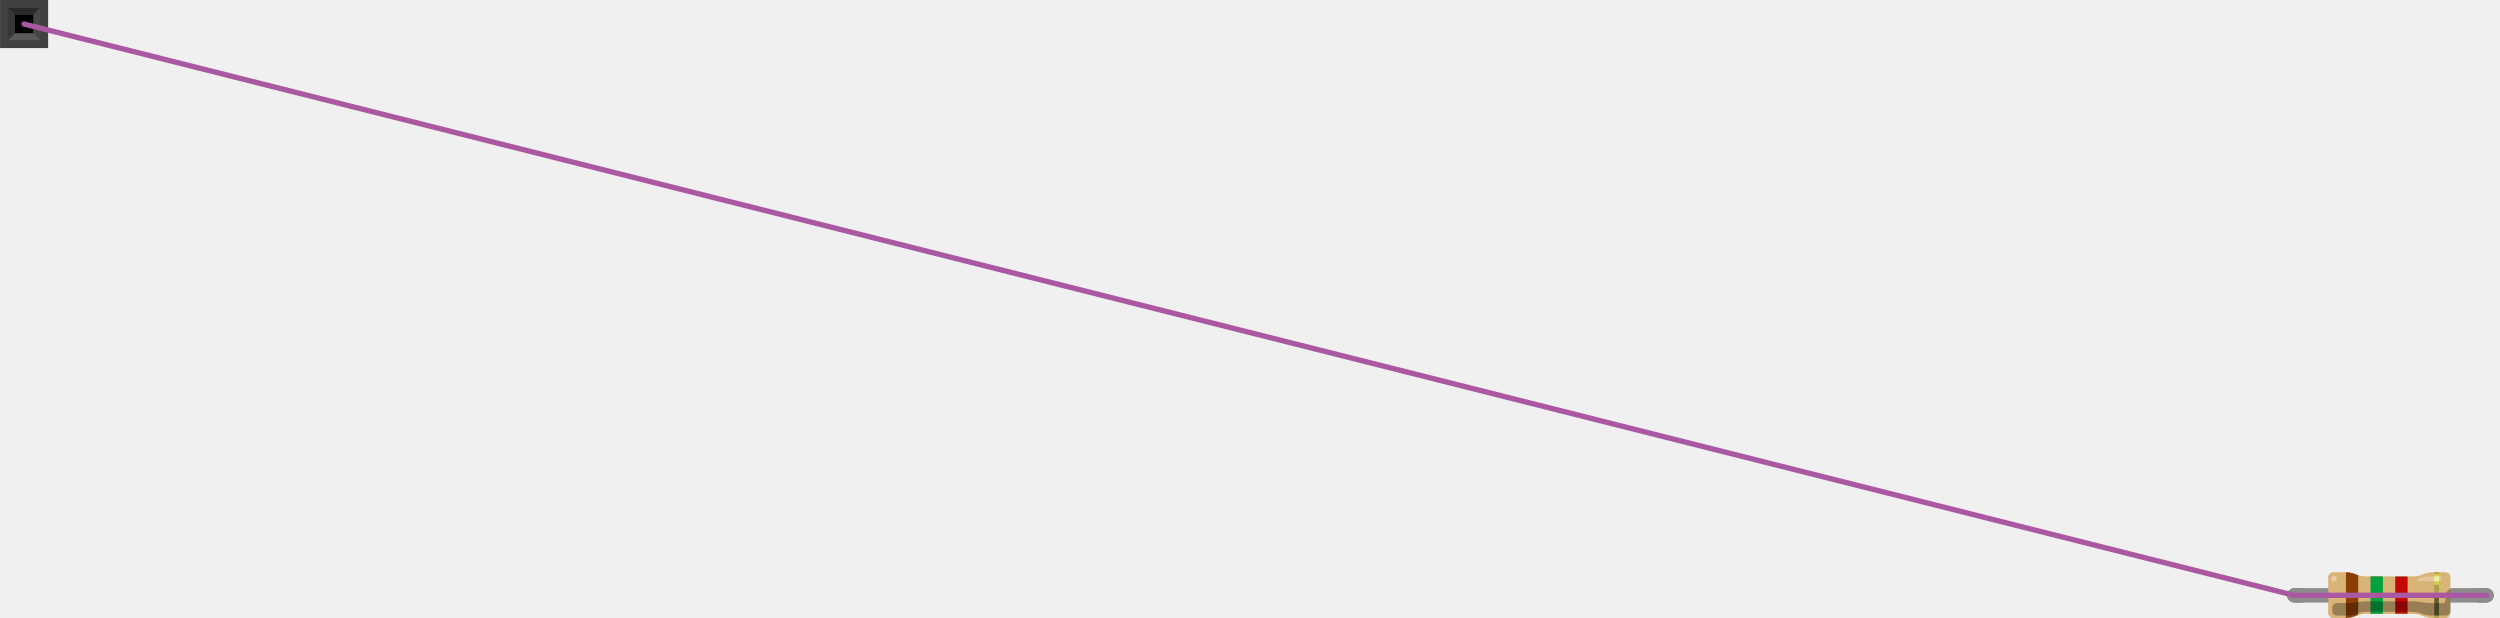
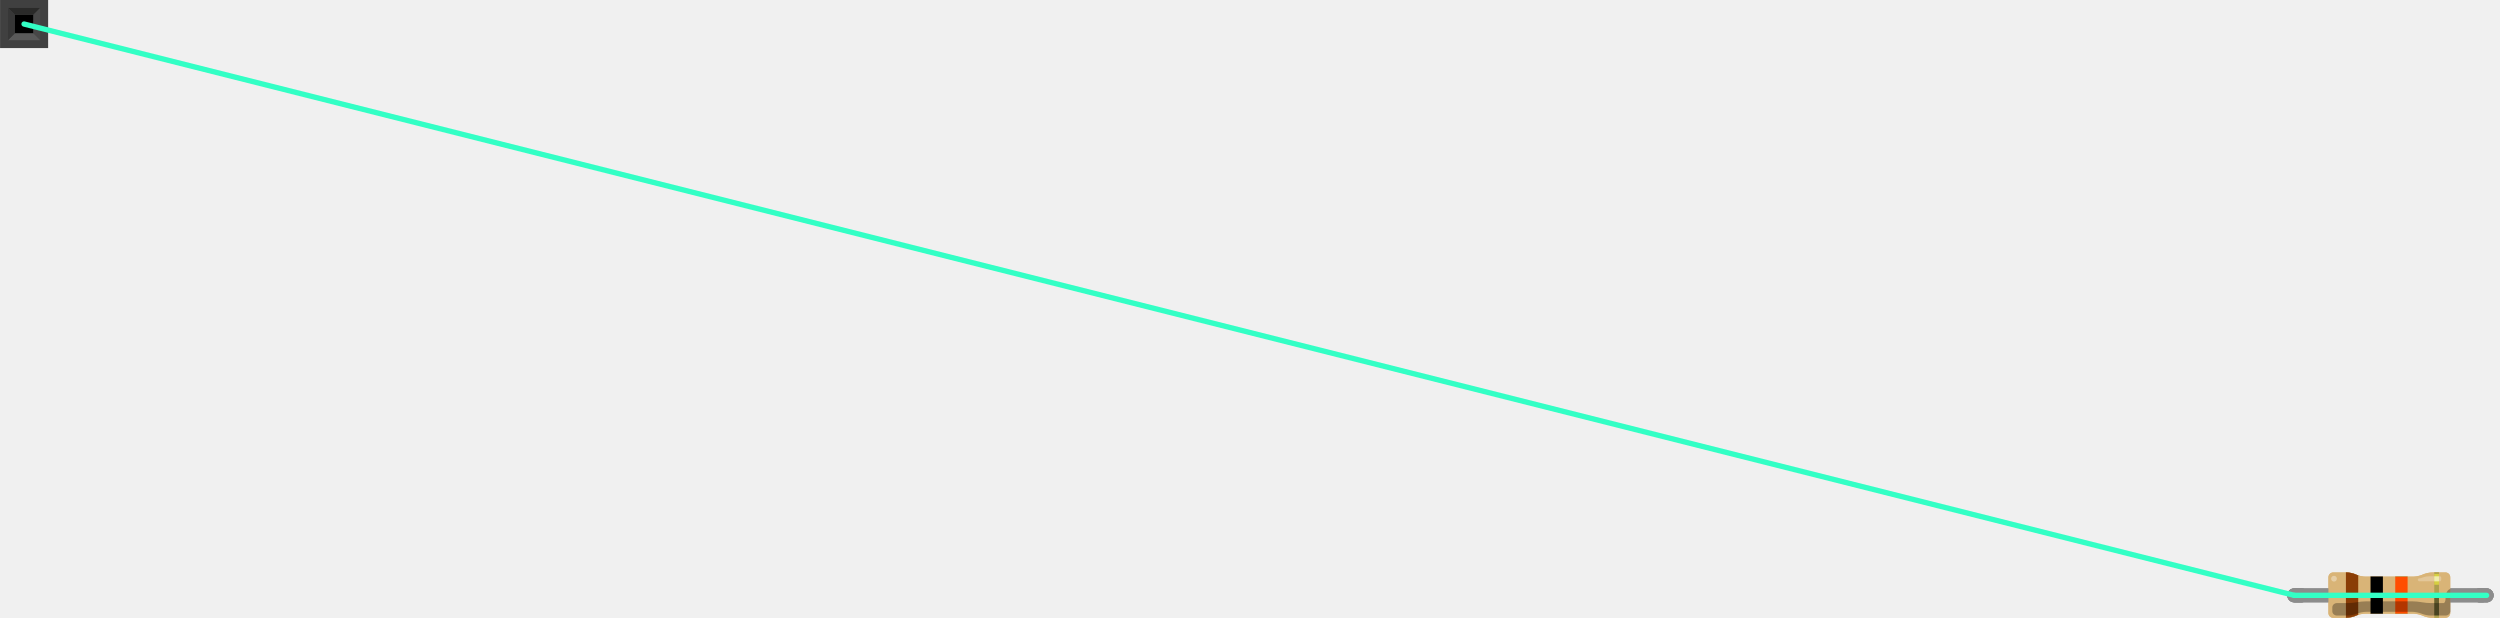
<svg xmlns="http://www.w3.org/2000/svg" version="1.2" baseProfile="tiny" x="0in" y="0in" width="5.2in" height="1.285in" viewBox="0 0 5199.73 1284.99">
  <path stroke="#8c8c8c" stroke-width="29.1" stroke-linecap="round" stroke-linejoin="round" fill="none" d="M4786.43,1238.34L4771.88,1238.34" />
  <path stroke="#8c8c8c" stroke-width="29.1" stroke-linecap="round" stroke-linejoin="round" fill="none" d="M5157.4,1238.34L5171.95,1238.34" />
  <g partID="76220">
    <g transform="translate(4757.33,1187.89)">
      <g id="breadboard">
        <rect width="10" x="5" y="35.9" fill="none" height="10" id="connector0pin" />
        <rect width="10" x="414.17" y="35.9" fill="none" height="10" id="connector1pin" />
        <line fill="none" stroke="#8C8C8C" id="connector0leg" stroke-linecap="round" y1="50.45" x1="14.55" y2="50.45" stroke-width="29.1" x2="29.1" />
        <line fill="none" stroke="#8C8C8C" id="connector1leg" stroke-linecap="round" y1="50.45" x1="414.62" y2="50.45" stroke-width="29.1" x2="400.07" />
        <path fill="none" stroke="#8C8C8C" stroke-width="29.1" d="M14.55,50.45l393.98,0" />
        <path fill="#D9B477" id="body" d="M142.33,6.88c-5,-2.3,-13.6,-4.1,-19.1,-4.1l-27.6,0c-5.5,0,-10,4.5,-10,10l0,74.39c0,5.51,4.5,10,10,10l27.6,0c5.5,0,14.1,-1.89,19.1,-4.1l1,-0.49c5,-2.3,13.6,-4.1,19.1,-4.1l99.8,0c5.51,0,14.09,1.89,19.09,4.1l1.01,0.49c5,2.3,13.58,4.1,19.1,4.1l27.6,0c5.52,0,10,-4.49,10,-10L339.03,12.78c0,-5.5,-4.48,-10,-10,-10l-27.6,0c-5.52,0,-14.1,1.9,-19.1,4.1l-1.01,0.5c-5,2.3,-13.58,4.1,-19.09,4.1l-99.8,0c-5.5,0,-14.1,-1.9,-19.1,-4.1L142.33,6.88z" />
        <rect width="9.76" x="305.82" y="2.69" fill="#ad9f4e" height="94.38" id="gold_band" />
        <rect width="25.7" x="224.62" y="11.48" fill="#00a33d" height="76.9" id="band_rd_multiplier" />
        <rect width="25.7" x="173.23" y="11.48" fill="#000000" height="76.9" id="band_2_nd" />
        <path fill="#8a3d06" id="band_1_st" d="M147.62,8.88c-1.6,-0.5,-3.1,-1,-4.3,-1.6l-1,-0.5c-5,-2.29,-13.6,-4.1,-19.1,-4.1l-1.2,0l0,94.39l1.2,0c5.5,0,14.1,-1.89,19.1,-4.1l1,-0.49c1.2,-0.62,2.7,-1.11,4.3,-1.6L147.62,8.88z" />
        <path opacity="0.3" id="Shadow" d="M329.32,56.8L329.32,56.8c0,5.27,-1.81,9.71,-4.1,9.71l-26.7,0c-5.28,0,-13.58,-0.78,-18.51,-1.7L279,64.59c-4.79,-0.9,-13.18,-1.7,-18.52,-1.7L164,62.89c-5.3,0,-13.6,0.8,-18.5,1.7l-1,0.21c-4.8,0.91,-13.1,1.7,-18.5,1.7l-4.4,0l-13.9,0l-4.3,0c-5.3,0,-9.7,4.08,-9.7,8.96l0,3.43L93.7,81.1l0,2.4c0,5,4.4,8.96,9.7,8.96l22.5,0c5.3,0,13.6,-1.7,18.5,-3.71l1,-0.39c4.8,-1.96,13.2,-3.68,18.5,-3.68l96.48,0c5.27,0,13.57,1.72,18.53,3.69l1.03,0.39c4.79,2.01,13.12,3.71,18.52,3.71l30.9,0c5.29,0,9.71,-4.1,9.71,-8.96L339.07,76L339.07,62.49L339.07,36.88C335.22,38.38,329.32,42.58,329.32,56.8z" />
        <rect width="9.76" x="305.82" opacity="0.4" y="48.38" height="43.79" id="ShadowExtra" />
        <path opacity="0.25" fill="#FFFFFF" id="ReflexRight" d="M274.32,15.08c3.19,0,6.82,-1.4,9.2,-2.4c2.8,-1.1,8.01,-2,13.42,-2l20.29,0c3.12,0,3.12,3.4,3.12,5.2c0,1.8,-0.21,5.3,-3.12,5.3l-42.5,0c-1.49,0,-3.2,-1.6,-3.2,-3.11C271.62,16.88,272.62,15.08,274.32,15.08z" />
        <circle opacity="0.35" fill="#FFFFFF" cx="97.22" cy="15.78" id="ReflexLeft" r="6" />
        <rect width="9.76" x="305.82" opacity="0.5" y="5.88" fill="#FFFF33" height="22.5" id="Reflex_gold" />
        <rect width="9.76" x="305.82" opacity="0.5" y="10.88" fill="#FFFFFF" height="10.4" id="Reflex_extra" />
      </g>
    </g>
  </g>
  <path stroke="#8c8c8c" stroke-width="29.1" stroke-linecap="round" stroke-linejoin="round" fill="none" d="M4786.43,1238.34L4771.88,1238.34" />
  <path stroke="#8c8c8c" stroke-width="29.1" stroke-linecap="round" stroke-linejoin="round" fill="none" d="M5157.4,1238.34L5171.95,1238.34" />
  <g partID="76740">
    <g transform="translate(4757.33,1187.89)">
      <g id="breadboard">
        <rect width="10" x="5" y="35.9" fill="none" height="10" id="connector0pin" />
        <rect width="10" x="414.17" y="35.9" fill="none" height="10" id="connector1pin" />
        <line fill="none" stroke="#8C8C8C" id="connector0leg" stroke-linecap="round" y1="50.45" x1="14.55" y2="50.45" stroke-width="29.1" x2="29.1" />
        <line fill="none" stroke="#8C8C8C" id="connector1leg" stroke-linecap="round" y1="50.45" x1="414.62" y2="50.45" stroke-width="29.1" x2="400.07" />
        <path fill="none" stroke="#8C8C8C" stroke-width="29.1" d="M14.55,50.45l393.98,0" />
        <path fill="#D9B477" id="body" d="M142.33,6.88c-5,-2.3,-13.6,-4.1,-19.1,-4.1l-27.6,0c-5.5,0,-10,4.5,-10,10l0,74.39c0,5.51,4.5,10,10,10l27.6,0c5.5,0,14.1,-1.89,19.1,-4.1l1,-0.49c5,-2.3,13.6,-4.1,19.1,-4.1l99.8,0c5.51,0,14.09,1.89,19.09,4.1l1.01,0.49c5,2.3,13.58,4.1,19.1,4.1l27.6,0c5.52,0,10,-4.49,10,-10L339.03,12.78c0,-5.5,-4.48,-10,-10,-10l-27.6,0c-5.52,0,-14.1,1.9,-19.1,4.1l-1.01,0.5c-5,2.3,-13.58,4.1,-19.09,4.1l-99.8,0c-5.5,0,-14.1,-1.9,-19.1,-4.1L142.33,6.88z" />
        <rect width="9.76" x="305.82" y="2.69" fill="#ad9f4e" height="94.38" id="gold_band" />
-         <rect width="25.7" x="224.62" y="11.48" fill="#c40808" height="76.9" id="band_rd_multiplier" />
-         <rect width="25.7" x="173.23" y="11.48" fill="#00a33d" height="76.9" id="band_2_nd" />
+         <rect width="25.7" x="224.62" y="11.48" fill="#ff4d00" height="76.9" id="band_rd_multiplier" />
+         <rect width="25.7" x="173.23" y="11.48" fill="#000000" height="76.9" id="band_2_nd" />
        <path fill="#8a3d06" id="band_1_st" d="M147.62,8.88c-1.6,-0.5,-3.1,-1,-4.3,-1.6l-1,-0.5c-5,-2.29,-13.6,-4.1,-19.1,-4.1l-1.2,0l0,94.39l1.2,0c5.5,0,14.1,-1.89,19.1,-4.1l1,-0.49c1.2,-0.62,2.7,-1.11,4.3,-1.6L147.62,8.88z" />
        <path opacity="0.3" id="Shadow" d="M329.32,56.8L329.32,56.8c0,5.27,-1.81,9.71,-4.1,9.71l-26.7,0c-5.28,0,-13.58,-0.78,-18.51,-1.7L279,64.59c-4.79,-0.9,-13.18,-1.7,-18.52,-1.7L164,62.89c-5.3,0,-13.6,0.8,-18.5,1.7l-1,0.21c-4.8,0.91,-13.1,1.7,-18.5,1.7l-4.4,0l-13.9,0l-4.3,0c-5.3,0,-9.7,4.08,-9.7,8.96l0,3.43L93.7,81.1l0,2.4c0,5,4.4,8.96,9.7,8.96l22.5,0c5.3,0,13.6,-1.7,18.5,-3.71l1,-0.39c4.8,-1.96,13.2,-3.68,18.5,-3.68l96.48,0c5.27,0,13.57,1.72,18.53,3.69l1.03,0.39c4.79,2.01,13.12,3.71,18.52,3.71l30.9,0c5.29,0,9.71,-4.1,9.71,-8.96L339.07,76L339.07,62.49L339.07,36.88C335.22,38.38,329.32,42.58,329.32,56.8z" />
        <rect width="9.76" x="305.82" opacity="0.4" y="48.38" height="43.79" id="ShadowExtra" />
        <path opacity="0.25" fill="#FFFFFF" id="ReflexRight" d="M274.32,15.08c3.19,0,6.82,-1.4,9.2,-2.4c2.8,-1.1,8.01,-2,13.42,-2l20.29,0c3.12,0,3.12,3.4,3.12,5.2c0,1.8,-0.21,5.3,-3.12,5.3l-42.5,0c-1.49,0,-3.2,-1.6,-3.2,-3.11C271.62,16.88,272.62,15.08,274.32,15.08z" />
        <circle opacity="0.35" fill="#FFFFFF" cx="97.22" cy="15.78" id="ReflexLeft" r="6" />
        <rect width="9.76" x="305.82" opacity="0.5" y="5.88" fill="#FFFF33" height="22.5" id="Reflex_gold" />
        <rect width="9.76" x="305.82" opacity="0.5" y="10.88" fill="#FFFFFF" height="10.4" id="Reflex_extra" />
      </g>
    </g>
  </g>
  <g partID="76470">
    <g id="breadboard">
      <rect width="100" fill="#404040" height="100" />
      <rect width="38.654" x="30.673" y="30.673" fill="none" height="38.654" id="connector0pin" />
      <g width="29.976" x="34.977" y="34.313" fill="none" height="31.341" id="connector0terminal" />
      <rect width="38.654" x="30.673" y="30.673" height="38.654" />
      <polygon fill="#2A2A29" points="16.451,16.451,30.673,30.673,69.327,30.673,83.563,16.451" />
      <polygon fill="#474747" points="83.563,16.451,69.327,30.673,69.327,69.327,83.563,83.563" />
      <polygon fill="#595959" points="83.563,83.563,69.327,69.327,30.673,69.327,16.451,83.563" />
      <polygon fill="#373737" points="16.451,83.563,30.673,69.327,30.673,30.673,16.451,16.451" />
    </g>
  </g>
-   <g partID="100840">
-     <line stroke-linecap="round" stroke="#ab58a2" x1="49.965" y1="49.984" x2="4771.88" y2="1238.34" stroke-width="11.111" />
+   <g partID="854122640">
+     <line stroke-linecap="round" stroke="#33ffc5" x1="49.965" y1="49.984" x2="4771.88" y2="1238.34" stroke-width="11.111" />
  </g>
-   <g partID="100860">
-     <line stroke-linecap="round" stroke="#ab58a2" x1="5171.95" y1="1238.34" x2="4771.88" y2="1238.34" stroke-width="11.111" />
+   <g partID="854122660">
+     <line stroke-linecap="round" stroke="#33ffc5" x1="5171.95" y1="1238.34" x2="4771.88" y2="1238.34" stroke-width="11.111" />
  </g>
</svg>
